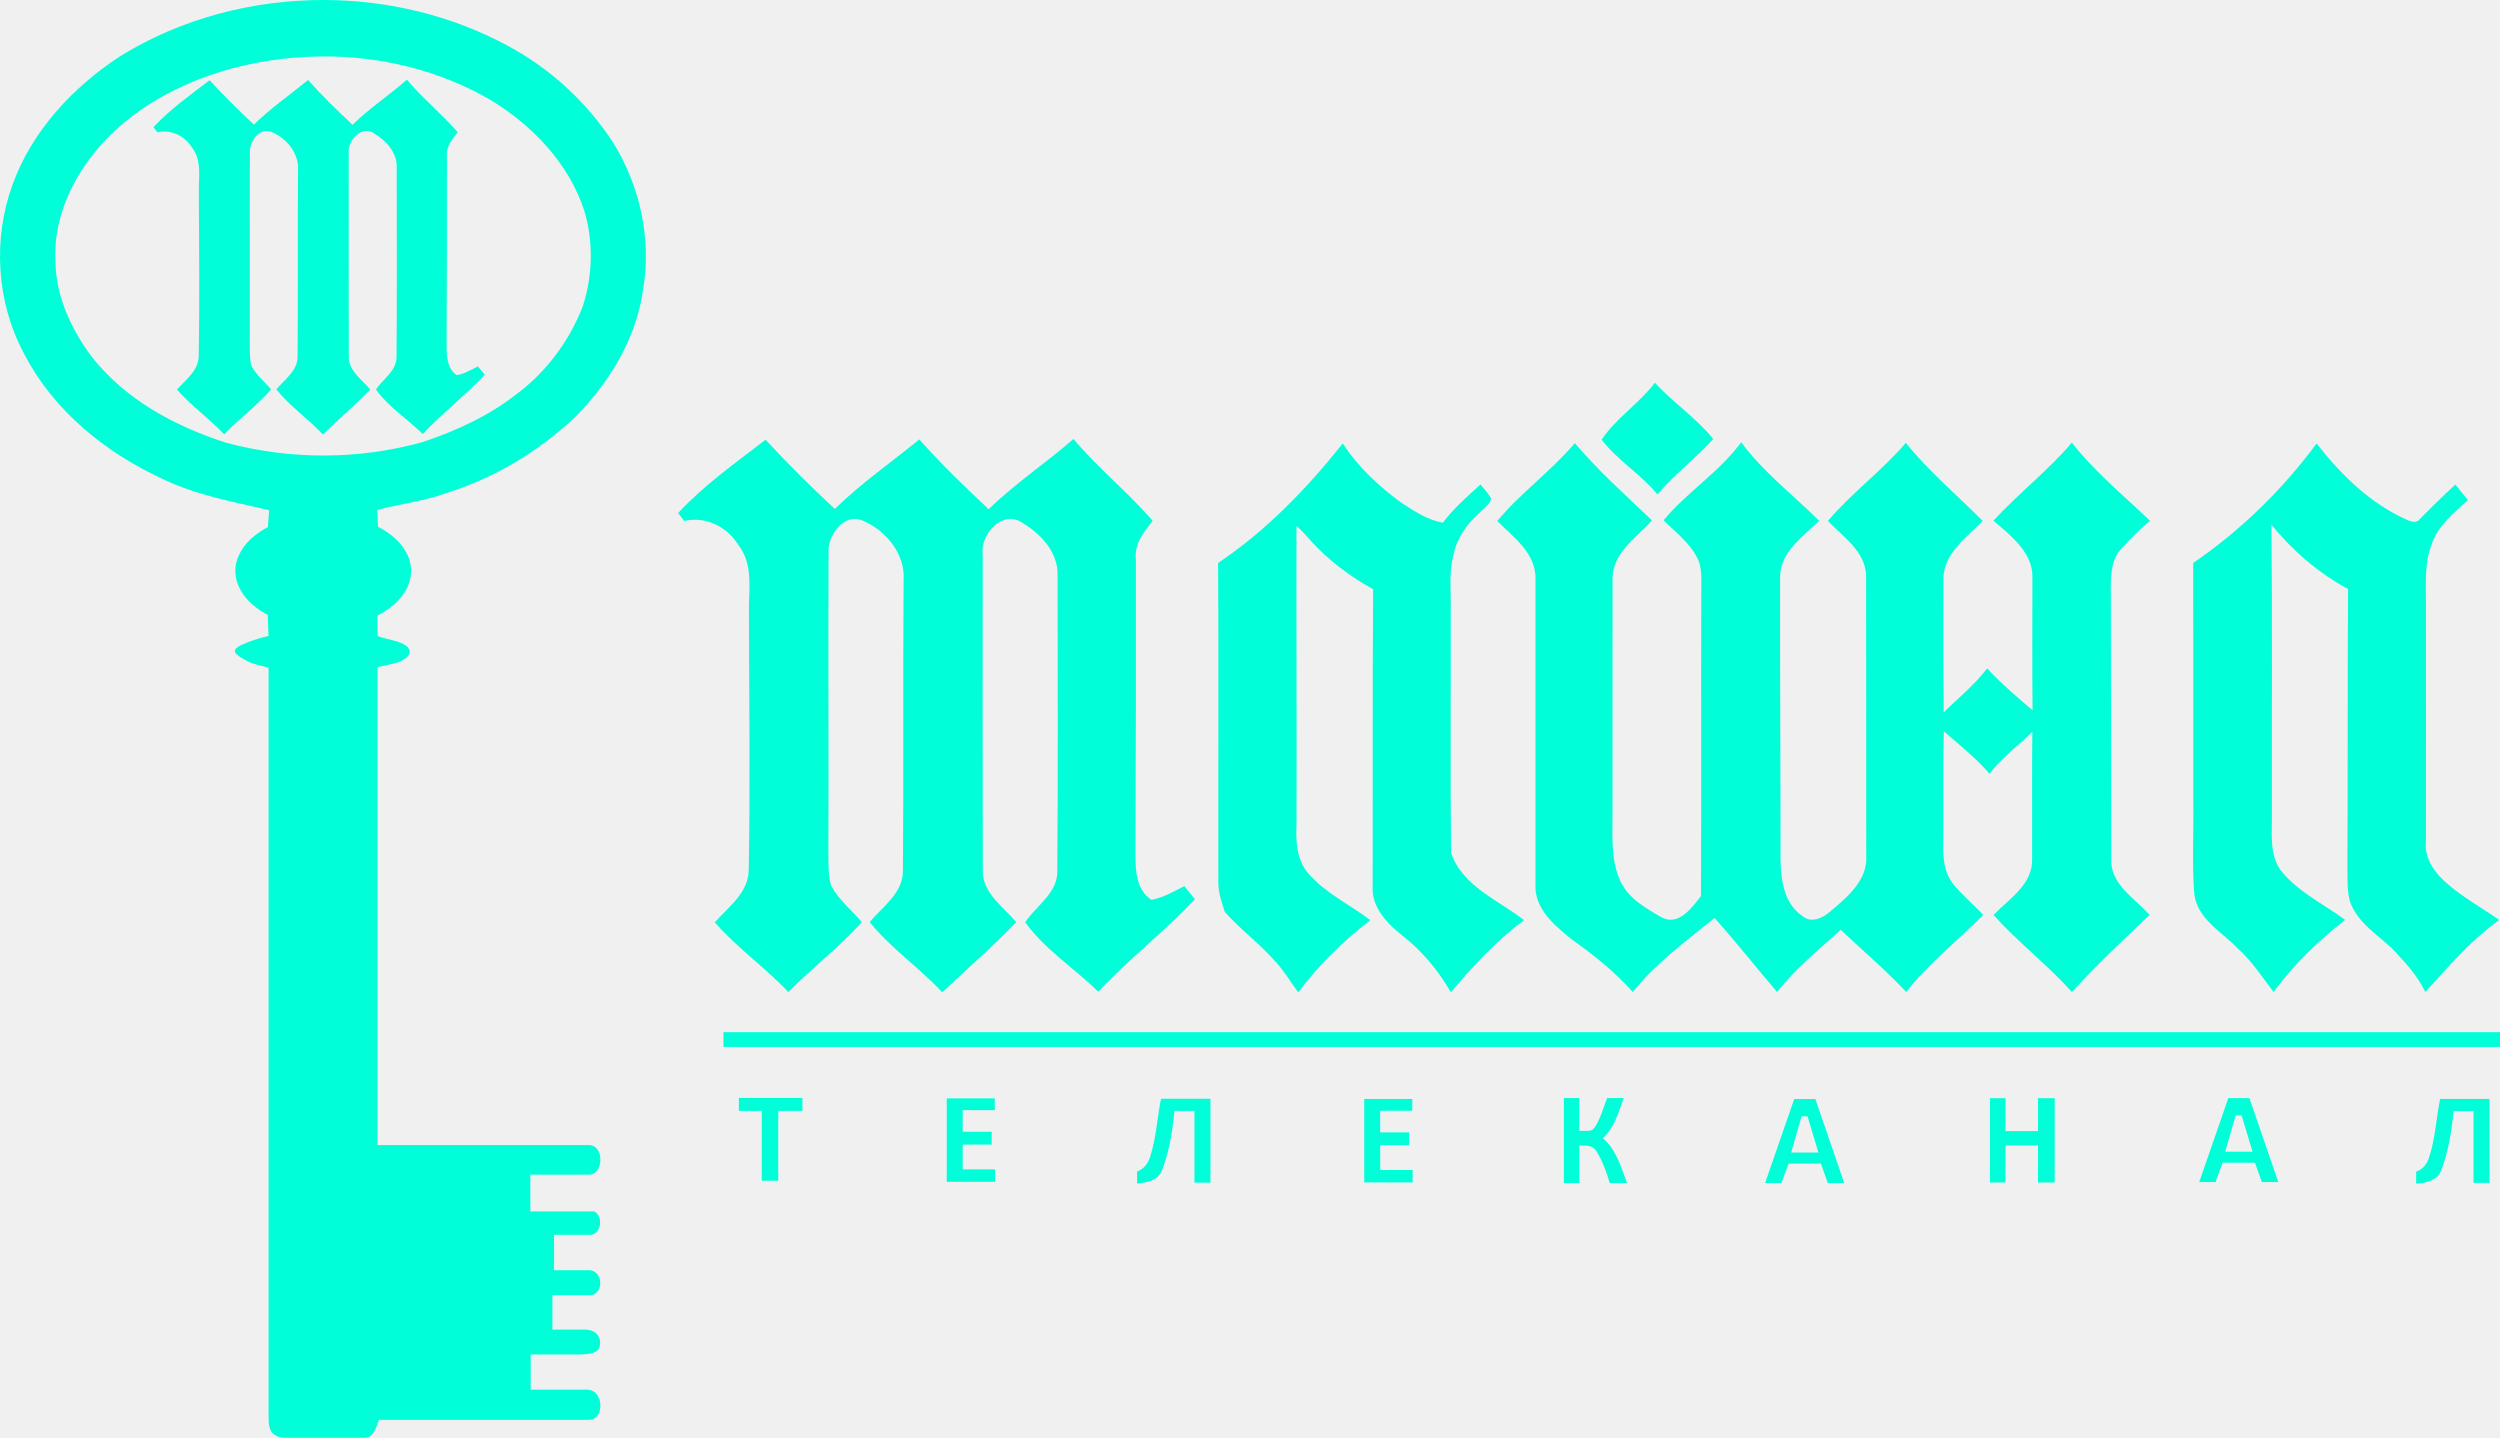
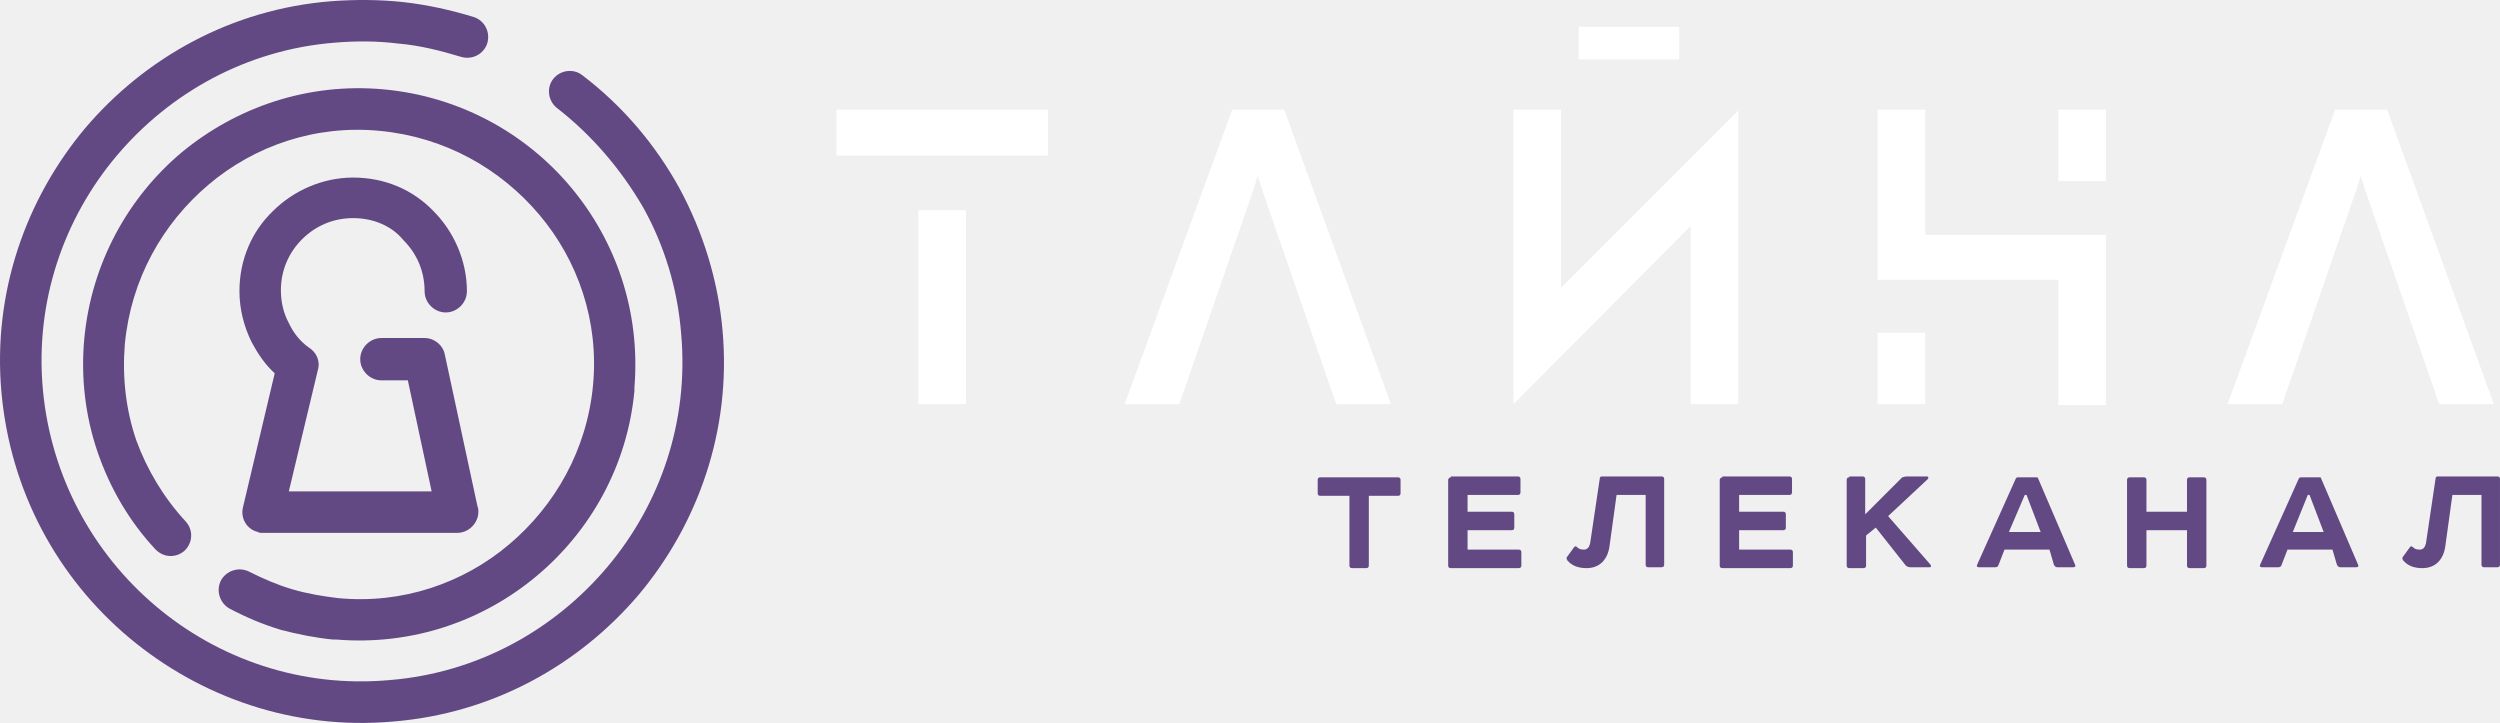
- <svg xmlns="http://www.w3.org/2000/svg" id="a" width="740.7pt" height="425.98pt" version="1.1" viewBox="0 0 740.7 425.98">
-   <path id="b" d="m96.246 0.001c-21.275-0.094-42.577 5.473-60.703 16.677-13.99 9.19-26.06 22.09-31.83 38.02-5.89 16.17-4.779 34.83 3.381 50.03 8.62 16.82 24.05 29.31 41 37.14 9.98 4.84 20.939 6.78 31.639 9.3l-0.359 4.966c-0.02 0.018-0.043 0.035-0.063 0.053a26.036 16.792 0 0 0-8.515 8.3c-0.644 1.29-1.049 2.781-1.083 4.592 8e-3 0.402 0.037 0.787 0.084 1.162a26.036 16.792 0 0 0 9.53 11.944l0.242 6.224c-1.998 0.479-4.005 1.059-5.906 1.78-5.685 2.183-5.293 3.248 0.302 6.034 1.803 0.712 3.761 1.128 5.604 1.566v221.73c0.05 1.83-0.095 4.009 1.465 5.339 1.008 0.886 2.271 1.092 3.568 1.121h23.612c2.64-0.19 3.24-3.33 4.09-5.31h62.08c2.511 0.059 3.608-2.28 3.497-4.603-0.132-2.14-1.429-4.317-3.961-4.337h-16.682v-10.436h15.186c2.996-0.188 5.481-0.443 5.389-3.765-0.348-2.755-2.422-3.72-5.189-3.595h-8.96v-10.216h11.66c3.333-0.661 3.532-6.676-0.391-7.383h-10.774v-10.497h11.145c2.99-0.67 3.38-5.66 0.74-6.93h-18.91v-10.879h17.15c4.68 0.27 4.879-8.89 0.119-8.76h-62.54l1e-3 -141.57c1.779-0.569 4.08-0.802 6.045-1.477 4.128-1.462 5.097-4.418 0.075-6.034-2.039-0.714-4.29-0.981-6.12-1.78l-0.031-6.016a26.036 16.792 0 0 0 9.557-10.296c0.114-0.38 0.209-0.767 0.272-1.162a26.036 16.792 0 0 0 0.022-0.138c0.05-0.343 0.074-0.693 0.082-1.046a26.036 16.792 0 0 0 0.044-0.57 26.036 16.792 0 0 0-9.81-13.112l-0.217-4.981c6.7-1.83 13.7-2.501 20.24-4.941 14.35-4.41 27.53-12.319 38.42-22.639 10.28-10.33 18.251-23.541 20.161-38.181 2.44-14.87-1.08-30.429-9-43.179-7.819-11.96-18.69-21.94-31.3-28.66-16.533-8.916-35.285-13.406-54.057-13.488zm-1.043 16.718c17.458-0.143 34.992 4.095 50.13 12.889 12.47 7.59 23.24 18.83 27.81 32.93 2.73 9.16 2.461 19.15-0.479 28.23-4.02 10.31-10.85 19.55-19.8 26.13-8.15 6.38-17.681 10.71-27.431 14.01-19 5.36-39.49 5.37-58.55 0.23-15.09-4.86-29.799-12.79-39.729-25.48-6.1-8.16-10.59-17.86-10.73-28.2-0.77-14 6.22-27.32 15.87-37.05 14.65-14.49 35.18-21.76 55.44-23.36 2.484-0.199 4.975-0.309 7.469-0.33z" fill="#00ffd9" />
-   <path id="c" d="m45.473 37.679c4.93-5.32 10.89-9.51 16.61-13.92 4.2 4.56 8.6 8.93 13.15 13.15 4.96-4.87 10.69-8.82 16.05-13.21 4.12 4.67 8.62 9 13.17 13.26 5-4.88 10.85-8.75 16.1-13.34 4.66 5.53 10.32 10.08 15.05 15.54-1.67 2.12-3.55 4.4-3.19 7.31 0.02 18.34 0 36.68-0.09 55.02 0 3.38-0.14 7.51 3.01 9.66 2.25-0.39 4.24-1.59 6.27-2.6 0.67 0.83 1.35 1.65 2.03 2.49-5.83 6.16-12.57 11.37-18.38 17.56-4.54-4.48-10.11-7.97-13.87-13.19 2.16-3.24 6.31-5.6 6.1-9.98 0.15-18.65 0.06-37.3 0.05-55.95 0.13-4.24-3.08-7.75-6.51-9.82-3.75-2.82-8.17 1.91-7.71 5.78 0 20.04-0.03 40.09 0.02 60.13-0.1 4.3 3.89 6.85 6.35 9.82-4.47 4.67-9.38 8.88-14.05 13.34-4.34-4.72-9.77-8.33-13.78-13.37 2.49-2.95 6.39-5.53 6.31-9.83 0.15-18.35 0-36.7 0.13-55.04 0.37-4.94-3.31-9.48-7.69-11.32-3.7-1.69-6.91 2.96-6.56 6.3-0.1 19.01 0.05 38.02-0.04 57.03 0.05 1.99-0.06 4.03 0.53 5.96 1.43 2.68 3.86 4.63 5.82 6.91-4.27 4.82-9.46 8.7-13.95 13.31-4.4-4.71-9.75-8.39-13.97-13.26 2.64-2.96 6.47-5.68 6.45-10.07 0.29-16.3 0.08-32.6 0.03-48.9-0.03-4.26 0.86-9.04-1.99-12.67-2.16-3.51-6.19-5.53-10.3-4.58-0.29-0.38-0.86-1.14-1.15-1.52z" fill="#00ffd9" />
-   <path id="d" d="m490.32 113.41c5.42 5.9 12.2 10.38 17.28 16.65-5.2 5.79-11.5 10.47-16.54 16.41-4.92-6-11.8-10.02-16.53-16.22 4.35-6.43 11.09-10.69 15.79-16.84z" fill="#00ffd9" />
-   <path id="e" d="m200.92 151.99c7.691-8.299 16.988-14.835 25.911-21.715 6.552 7.114 13.416 13.931 20.514 20.514 7.737-7.597 16.676-13.759 25.038-20.607 6.427 7.285 13.447 14.04 20.545 20.685 7.8-7.613 16.926-13.65 25.116-20.81 7.269 8.627 16.099 15.725 23.478 24.242-2.605 3.307-5.538 6.864-4.976 11.404 0.031 28.61 0 57.22-0.14 85.83 0 5.273-0.218 11.716 4.696 15.069 3.51-0.608 6.614-2.48 9.781-4.056 1.045 1.295 2.106 2.574 3.167 3.884-9.095 9.61-19.609 17.737-28.673 27.393-7.082-6.989-15.771-12.433-21.637-20.576 3.37-5.054 9.844-8.736 9.516-15.569 0.234-29.094 0.094-58.188 0.078-87.281 0.203-6.614-4.805-12.09-10.156-15.319-5.85-4.399-12.745 2.98-12.028 9.017 0 31.262-0.047 62.54 0.031 93.802-0.156 6.708 6.068 10.686 9.906 15.319-6.973 7.285-14.633 13.853-21.918 20.81-6.77-7.363-15.241-12.995-21.497-20.857 3.884-4.602 9.968-8.627 9.844-15.335 0.234-28.626 0-57.252 0.203-85.862 0.577-7.706-5.164-14.789-11.996-17.659-5.772-2.636-10.78 4.618-10.234 9.828-0.156 29.655 0.078 59.311-0.062 88.966 0.078 3.104-0.094 6.287 0.827 9.297 2.231 4.181 6.022 7.223 9.079 10.78-6.661 7.519-14.757 13.572-21.762 20.763-6.864-7.348-15.21-13.088-21.793-20.685 4.118-4.618 10.093-8.861 10.062-15.709 0.452-25.428 0.125-50.856 0.047-76.283-0.047-6.646 1.342-14.102-3.104-19.765-3.37-5.476-9.656-8.627-16.068-7.145-0.452-0.593-1.342-1.778-1.794-2.371z" fill="#00ffd9" stroke-width="1.56" />
-   <path id="f" d="m360.9 166.79c14.26-9.56 26.31-22.04 36.94-35.42 4.51 7 10.71 12.73 17.4 17.62 3.8 2.46 7.71 5.08 12.26 5.88 3.15-4.29 7.23-7.75 11.14-11.33 1.08 1.33 2.26 2.61 3.15 4.1-0.3 1.9-2.25 2.98-3.45 4.33-3.79 3.23-6.73 7.53-7.71 12.46-1.44 5.24-0.68 10.7-0.81 16.05 0.05 24.04-0.14 48.1 0.09 72.14 3.29 9.92 13.98 14.03 21.65 19.99-8.2 6.11-15.16 13.58-21.69 21.39-3.74-6.51-8.64-12.38-14.59-16.97-4.46-3.56-9.02-8.38-8.59-14.54 0.07-29.3-0.07-58.6 0.14-87.9-6.91-3.86-13.37-8.63-18.64-14.56-1.28-1.47-2.57-2.94-4.07-4.18-0.08 29.55 0.11 59.11 0.01 88.66-0.25 4.92 0.1 10.24 3.43 14.19 5.09 5.91 12.3 9.3 18.46 13.91-8.01 6.17-15.35 13.29-21.37 21.42-2.47-3.32-4.54-6.96-7.49-9.89-4.45-4.97-9.87-8.95-14.28-13.96-0.91-2.81-1.91-5.66-1.91-8.66-0.07-31.57 0.12-63.15-0.07-94.73z" fill="#00ffd9" />
-   <path id="g" d="m443.6 154.37c6.95-8.39 15.97-14.76 22.99-23.08 6.99 8.22 15.05 15.46 22.87 22.89-4.59 5.15-11.72 9.55-11.69 17.27-0.03 23.33 0 46.68-0.01 70.02-0.01 6.55-0.5 13.44 2.32 19.55 2.36 5.2 7.6 8.1 12.32 10.83 4.96 2.55 8.94-2.94 11.56-6.38 0.17-29.66 0-59.33 0.1-88.99-0.06-3.25 0.31-6.59-0.58-9.76-1.99-5.29-6.74-8.72-10.61-12.58 7.01-8.38 16.53-14.28 23.01-23.11 6.52 8.84 15.33 15.55 23.07 23.24-4.66 4.7-11.35 9.07-11.54 16.39-0.06 27.93 0.13 55.86 0.13 83.79 0.05 6.01 0.97 13.18 6.36 16.86 2.63 2.39 6.22 0.69 8.47-1.34 4.98-4.21 11.08-9.27 10.56-16.5-0.05-27.67 0.01-55.35-0.04-83.02-0.3-7.14-6.81-11.44-11.34-16.09 7.06-8.34 16.01-14.84 23.1-23.15 6.81 8.41 15.12 15.47 22.78 23.09-4.69 4.98-11.51 9.51-11.65 17.08-0.01 13.22-0.09 26.45 0.11 39.66 4.37-4.25 9.11-8.14 12.86-13 4.16 4.48 8.8 8.45 13.46 12.39-0.16-12.98-0.05-25.97-0.05-38.95 0.37-7.66-6.35-12.72-11.53-17.23 7.39-8.06 16.12-14.78 23.22-23.1 6.76 8.64 15.28 15.62 23.18 23.16-3.24 2.56-6.07 5.58-8.85 8.61-2.88 3.5-2.84 8.25-2.78 12.54 0.05 26.32 0.06 52.65 0.11 78.97-0.32 7.58 6.93 11.67 11.38 16.63-7.84 7.45-15.71 14.87-23.03 22.84-7.27-8.1-15.96-14.71-23.21-22.81 4.6-4.8 11.7-9.09 11.42-16.61 0.06-12.55-0.09-25.1 0.07-37.66-4.2 4.18-9.15 7.63-12.67 12.45-4.03-4.69-8.91-8.54-13.54-12.6-0.35 10.94-0.07 21.88-0.2 32.82-0.13 4.21 0.17 8.73 2.81 12.22 2.68 3.43 6.11 6.18 9.07 9.37-7.6 7.64-16.16 14.32-22.84 22.83-6.1-6.54-12.95-12.29-19.41-18.44-6.5 5.92-13.4 11.48-18.84 18.45-6.22-7.28-12.14-14.81-18.53-21.93-8.46 6.86-17.37 13.35-24.23 21.92-5.28-5.92-11.46-10.9-17.93-15.45-4.74-3.88-10.35-8.33-10.89-14.91v-92.11c0.08-7.59-6.5-12.26-11.34-17.07z" fill="#00ffd9" />
-   <path id="h" d="m649.8 166.79c14.06-9.61 26.45-21.71 36.56-35.4 7.24 9.28 15.92 17.83 26.82 22.64 1.2 0.56 2.88 1.06 3.82-0.29 3.41-3.47 6.88-6.89 10.48-10.18 1.25 1.52 2.49 3.05 3.72 4.59-4.08 3.83-8.85 7.48-10.7 13-2.41 6.17-1.64 12.89-1.75 19.36 0 22.99 0.04 45.99 0 68.98-0.5 5.02 2.83 9.39 6.47 12.45 4.7 4.07 10.19 7.06 15.26 10.64-8.38 5.93-15.03 13.81-21.9 21.33-2.31-4.81-5.95-8.76-9.57-12.61-4.57-4.37-10.56-7.93-12.76-14.18-0.92-3.49-0.71-7.14-0.76-10.71 0.16-27.3-0.02-54.6 0.2-81.9-8.81-4.72-16.42-11.35-22.73-19.06 0.32 28.66 0.1 57.33 0.15 86 0.08 5.41-0.74 11.41 2.44 16.16 5.06 6.57 12.76 10.1 19.28 14.94-7.96 6.17-15.24 13.23-21.22 21.35-3.38-4.36-6.33-9.08-10.47-12.76-4.82-5.09-12.32-8.88-13.05-16.61-0.65-9.01-0.12-18.07-0.26-27.09-0.01-23.55 0.03-47.1-0.03-70.65z" fill="#00ffd9" />
-   <path id="i" d="m214.34 305.81h526.36v4.37h-526.36z" fill="#00ffd9" />
-   <path id="j" d="m218.91 325.29h18.84v3.84h-7.17v20.695h-4.89v-20.695h-6.78z" fill="#00ffd9" />
-   <path id="k" d="m280.5 325.42h14.235v3.49h-9.51v6.4h8.595v3.805h-8.595v7.35h9.61v3.685h-14.335z" fill="#00ffd9" />
-   <path id="l" d="m343.99 325.53h14.64v24.87h-4.745v-21.265h-5.915c-0.58 6-1.53 12.125-3.74 17.765-1.23 2.87-4.54 3.58-7.34 3.73v-3.55c2.028-0.678 3.41-2.51 3.95-4.62 1.77-5.49 1.98-11.31 3.15-16.93z" fill="#00ffd9" />
-   <path id="m" d="m404.2 325.6h14.235v3.49h-9.51v6.4h8.595v3.805h-8.595v7.35h9.61v3.685h-14.335z" fill="#00ffd9" />
-   <path id="n" d="m463.34 325.34h4.575v9.7c2.221 0 3.588 0.326 4.48-0.9 1.81-2.66 2.59-5.84 3.75-8.8h4.93c-1.49 4.16-2.77 8.84-6.19 11.88 3.94 3.26 5.497 8.78 7.15 13.27h-5.12c-0.934-3.258-2.12-6.4-3.84-9.27-1.03-1.87-2.663-1.82-5.16-1.82v11.09h-4.575z" fill="#00ffd9" />
-   <path id="o" d="m531.59 325.61h6.26l8.56 24.88h-4.88l-2.034-5.735h-9.587l-2.101 5.735h-4.838l8.62-24.88m2.188 5.12-3.092 10.74h8.072l-3.22-10.74z" fill="#00ffd9" />
-   <path id="p" d="m589.58 325.37h4.585v9.755h9.655v-9.755h4.945v24.98h-4.945v-10.98h-9.655v10.98h-4.585z" fill="#00ffd9" />
-   <path id="q" d="m660.2 325.35h6.26l8.56 24.88h-4.88l-2.034-5.735h-9.587l-2.101 5.735h-4.838l8.62-24.88m2.188 5.12-3.092 10.74h8.072l-3.22-10.74z" fill="#00ffd9" />
-   <path id="r" d="m722.96 325.59h14.64v24.87h-4.745v-21.265h-5.915c-0.58 6-1.53 12.125-3.74 17.765-1.23 2.87-4.54 3.58-7.34 3.73v-3.55c2.028-0.678 3.41-2.51 3.95-4.62 1.77-5.49 1.98-11.31 3.15-16.93z" fill="#00ffd9" />
+ <svg xmlns="http://www.w3.org/2000/svg" width="800" height="231.34" version="1.1" viewBox="0 0 800 231.34" xml:space="preserve">
+   <path d="m763.89 35.095h-16.646l-34.42 94.231h17.492l23.699-68.557 1.411-4.514 1.411 4.514 23.699 68.557h17.492zm-105.23 0v22.852h15.235v-22.852zm-42.601 38.37v-38.37h-15.235v54.451h57.836v40.062h15.235v-54.451h-57.836zm-15.235 55.861h15.235v-22.852h-15.235zm-44.576-93.949-56.708 56.708v-56.99h-15.235v94.231l53.887-54.169 2.821-2.821v56.99h15.235zm-18.903-26.802h-32.163v10.439h32.163zm-126.39 26.52h-16.646l-34.42 94.231h17.492l23.699-68.557 1.411-4.514 1.411 4.514 23.699 68.557h17.492zm-117.08 94.231h15.235v-62.068h-15.235zm-26.238-94.231v14.671h67.711v-14.671z" fill="#fff" stroke-width="2.821" />
+   <g fill="#624983" stroke-width="2.821">
+     <path d="m799.15 181.52c0.564 0 0.846-0.282 0.846-0.846v-27.366c0-0.564-0.282-0.846-0.846-0.846h-19.185c-0.282 0-0.564 0.282-0.564 0.564l-3.103 20.878c-0.282 1.129-0.846 1.975-1.975 1.975-1.129 0-1.693-0.282-2.257-0.846-0.282-0.282-0.564-0.282-0.846 0l-2.257 3.103c-0.282 0.282-0.282 0.564 0 1.129 1.411 1.693 3.385 2.539 6.207 2.539 4.232 0 6.771-2.821 7.335-7.053l2.257-16.363h9.31v22.288c0 0.564 0.282 0.846 0.846 0.846zm-60.658-23.135h0.564l4.514 11.849h-9.874zm9.31 22.288c0.282 0.564 0.564 0.846 1.129 0.846h5.078c0.564 0 0.846-0.282 0.564-0.846l-11.849-27.649c0-0.282-0.282-0.282-0.564-0.282h-5.925c-0.282 0-0.564 0.282-0.564 0.282l-12.414 27.649c-0.282 0.564 0 0.846 0.564 0.846h5.36c0.282 0 0.846-0.282 0.846-0.564l1.975-5.078h14.389zm-66.3-27.931c-0.564 0-0.846 0.282-0.846 0.846v27.366c0 0.564 0.282 0.846 0.846 0.846h4.514c0.564 0 0.846-0.282 0.846-0.846v-11.285h12.978v11.285c0 0.564 0.282 0.846 0.846 0.846h4.514c0.564 0 0.846-0.282 0.846-0.846v-27.366c0-0.564-0.282-0.846-0.846-0.846h-4.514c-0.564 0-0.846 0.282-0.846 0.846v10.157h-12.978v-10.157c0-0.564-0.282-0.846-0.846-0.846zm-33.573 5.643h0.564l4.514 11.849h-10.157zm9.31 22.288c0.282 0.564 0.564 0.846 1.129 0.846h5.078c0.564 0 0.846-0.282 0.564-0.846l-11.849-27.649c0-0.282-0.282-0.282-0.564-0.282h-5.925c-0.282 0-0.564 0.282-0.564 0.282l-12.414 27.649c-0.282 0.564 0 0.846 0.564 0.846h5.36c0.282 0 0.846-0.282 0.846-0.564l1.975-5.078h14.389zm-65.454-27.931c-0.564 0-0.846 0.282-0.846 0.846v27.366c0 0.564 0.282 0.846 0.846 0.846h4.514c0.564 0 0.846-0.282 0.846-0.846v-9.592l3.103-2.539 9.592 12.132c0.282 0.282 0.846 0.564 1.411 0.564h6.207c0.564 0 0.564-0.282 0.282-0.846l-13.542-15.517 12.696-11.849c0.282-0.282 0.282-0.846-0.282-0.846h-6.489c-0.564 0-1.129 0.282-1.411 0.282l-11.849 11.849v-11.285c0-0.564-0.282-0.846-0.846-0.846h-4.232zm-40.627 0c-0.282 0-0.846 0.282-0.846 0.846v27.366c0 0.564 0.282 0.846 0.846 0.846h21.724c0.564 0 0.846-0.282 0.846-0.846v-4.232c0-0.564-0.282-0.846-0.846-0.846h-16.363v-6.207h14.106c0.564 0 0.846-0.282 0.846-0.846v-4.232c0-0.564-0.282-0.846-0.846-0.846h-14.106v-5.36h16.081c0.564 0 0.846-0.282 0.846-0.846v-4.232c0-0.564-0.282-0.846-0.846-0.846h-21.442zm-19.467 28.777c0.564 0 0.846-0.282 0.846-0.846v-27.366c0-0.564-0.282-0.846-0.846-0.846h-19.185c-0.282 0-0.564 0.282-0.564 0.564l-3.103 20.878c-0.282 1.129-0.846 1.975-1.975 1.975-1.129 0-1.693-0.282-2.257-0.846-0.282-0.282-0.564-0.282-0.846 0l-2.257 3.103c-0.282 0.282-0.282 0.564 0 1.129 1.411 1.693 3.386 2.539 6.207 2.539 4.232 0 6.771-2.821 7.335-7.053l2.257-16.363h9.31v22.288c0 0.564 0.282 0.846 0.846 0.846zm-67.429-28.777c-0.282 0-0.846 0.282-0.846 0.846v27.366c0 0.564 0.282 0.846 0.846 0.846h21.724c0.564 0 0.846-0.282 0.846-0.846v-4.232c0-0.564-0.282-0.846-0.846-0.846h-16.363v-6.207h14.106c0.564 0 0.846-0.282 0.846-0.846v-4.232c0-0.564-0.282-0.846-0.846-0.846h-14.106v-5.36h16.081c0.564 0 0.846-0.282 0.846-0.846v-4.232c0-0.564-0.282-0.846-0.846-0.846h-21.442zm-41.755 0c-0.564 0-0.846 0.282-0.846 0.846v4.232c0 0.564 0.282 0.846 0.846 0.846h9.31v22.288c0 0.564 0.282 0.846 0.846 0.846h4.514c0.564 0 0.846-0.282 0.846-0.846v-22.288h9.31c0.564 0 0.846-0.282 0.846-0.846v-4.232c0-0.564-0.282-0.846-0.846-0.846z" />
+     <path d="m178.19 34.531c-2.821-2.257-3.386-6.489-1.129-9.31 2.257-2.821 6.489-3.386 9.31-1.129 12.978 9.874 23.417 22.288 31.034 36.112 7.617 14.106 12.414 29.624 13.824 45.705 2.821 31.881-7.9 61.786-26.802 84.356-19.185 22.57-46.833 38.087-78.714 40.627-31.881 2.821-61.786-7.9-84.357-26.802-22.852-19.185-38.087-46.833-40.909-78.714-2.821-31.881 7.9-61.786 26.802-84.356 19.185-22.57 46.833-38.087 78.714-40.627 7.617-0.564 15.235-0.564 23.135 0.282 7.617 0.846 15.235 2.539 22.57 4.796 3.386 1.129 5.36 4.796 4.232 8.464-1.129 3.385-4.796 5.36-8.464 4.232-6.489-1.975-13.26-3.668-20.031-4.232-6.771-0.846-13.542-0.846-20.313-0.282-28.213 2.257-52.758 16.081-69.686 36.112-16.928 20.031-26.238 46.551-23.699 74.764 2.539 27.931 16.081 52.476 36.112 69.404 20.031 16.928 46.551 26.238 74.764 23.699 28.213-2.257 52.758-16.081 69.686-36.112 16.928-20.031 26.238-46.551 23.699-74.764-1.129-14.389-5.36-28.213-12.132-40.344-7.053-12.132-16.363-23.135-27.649-31.881" />
+     <path d="m59.412 166.85c2.539 2.821 2.257 6.771-0.282 9.31-2.821 2.539-6.771 2.257-9.31-0.282-8.464-9.028-14.671-19.749-18.62-31.316s-5.36-23.981-4.232-36.112c2.257-24.263 14.106-45.423 31.316-59.811 17.492-14.389 40.344-22.288 64.607-20.031 24.263 2.257 45.423 14.106 59.811 31.316 14.389 17.21 22.288 39.78 20.313 64.043v1.129c-2.257 23.981-14.106 44.858-31.316 59.247-17.21 14.389-39.78 22.288-64.043 20.313h-1.129c-5.643-0.564-11.285-1.693-16.646-3.103-5.643-1.693-11.003-3.95-16.363-6.771-3.103-1.693-4.514-5.643-2.821-9.028 1.693-3.103 5.643-4.514 9.028-2.821 4.514 2.257 9.028 4.232 13.824 5.643 4.796 1.411 9.874 2.257 14.671 2.821 20.595 1.975 40.062-4.796 54.733-17.21 14.671-12.414 24.827-30.188 26.802-50.783 1.975-20.595-4.796-40.062-17.21-54.733-12.414-14.671-30.188-24.827-51.065-26.802-20.595-1.975-40.062 4.796-54.733 17.21-14.671 12.414-24.827 30.188-26.802 51.065-0.846 10.439 0.282 20.878 3.668 30.752 3.385 9.31 8.746 18.338 15.799 25.956" />
+     <path d="m98.91 111.27c2.257 1.411 3.668 4.232 2.821 7.053l-9.31 38.934h45.705l-7.617-35.548h-8.464c-3.668 0-6.771-3.103-6.771-6.771s3.103-6.771 6.771-6.771h13.824c3.103 0 5.925 2.257 6.489 5.36l10.439 48.526c0.282 0.564 0.282 1.129 0.282 1.693 0 3.668-3.103 6.771-6.771 6.771h-62.35c-0.564 0-1.129 0-1.411-0.282-3.668-0.846-5.643-4.514-4.796-7.9l10.157-42.884c-3.103-2.821-5.36-6.207-7.335-9.874-2.539-5.078-3.95-10.721-3.95-16.363 0-10.157 3.95-19.185 10.721-25.674 6.489-6.489 15.799-10.721 25.674-10.721 10.157 0 19.185 3.95 25.674 10.721 6.489 6.489 10.721 15.799 10.721 25.674 0 3.668-3.103 6.771-6.771 6.771-3.668 0-6.771-3.103-6.771-6.771 0-6.489-2.539-12.132-6.771-16.363-3.668-4.514-9.592-7.053-16.081-7.053s-12.132 2.539-16.363 6.771-6.771 9.874-6.771 16.363c0 3.668 0.846 7.335 2.539 10.439 1.411 3.103 3.668 5.925 6.489 7.9" />
+   </g>
</svg>
